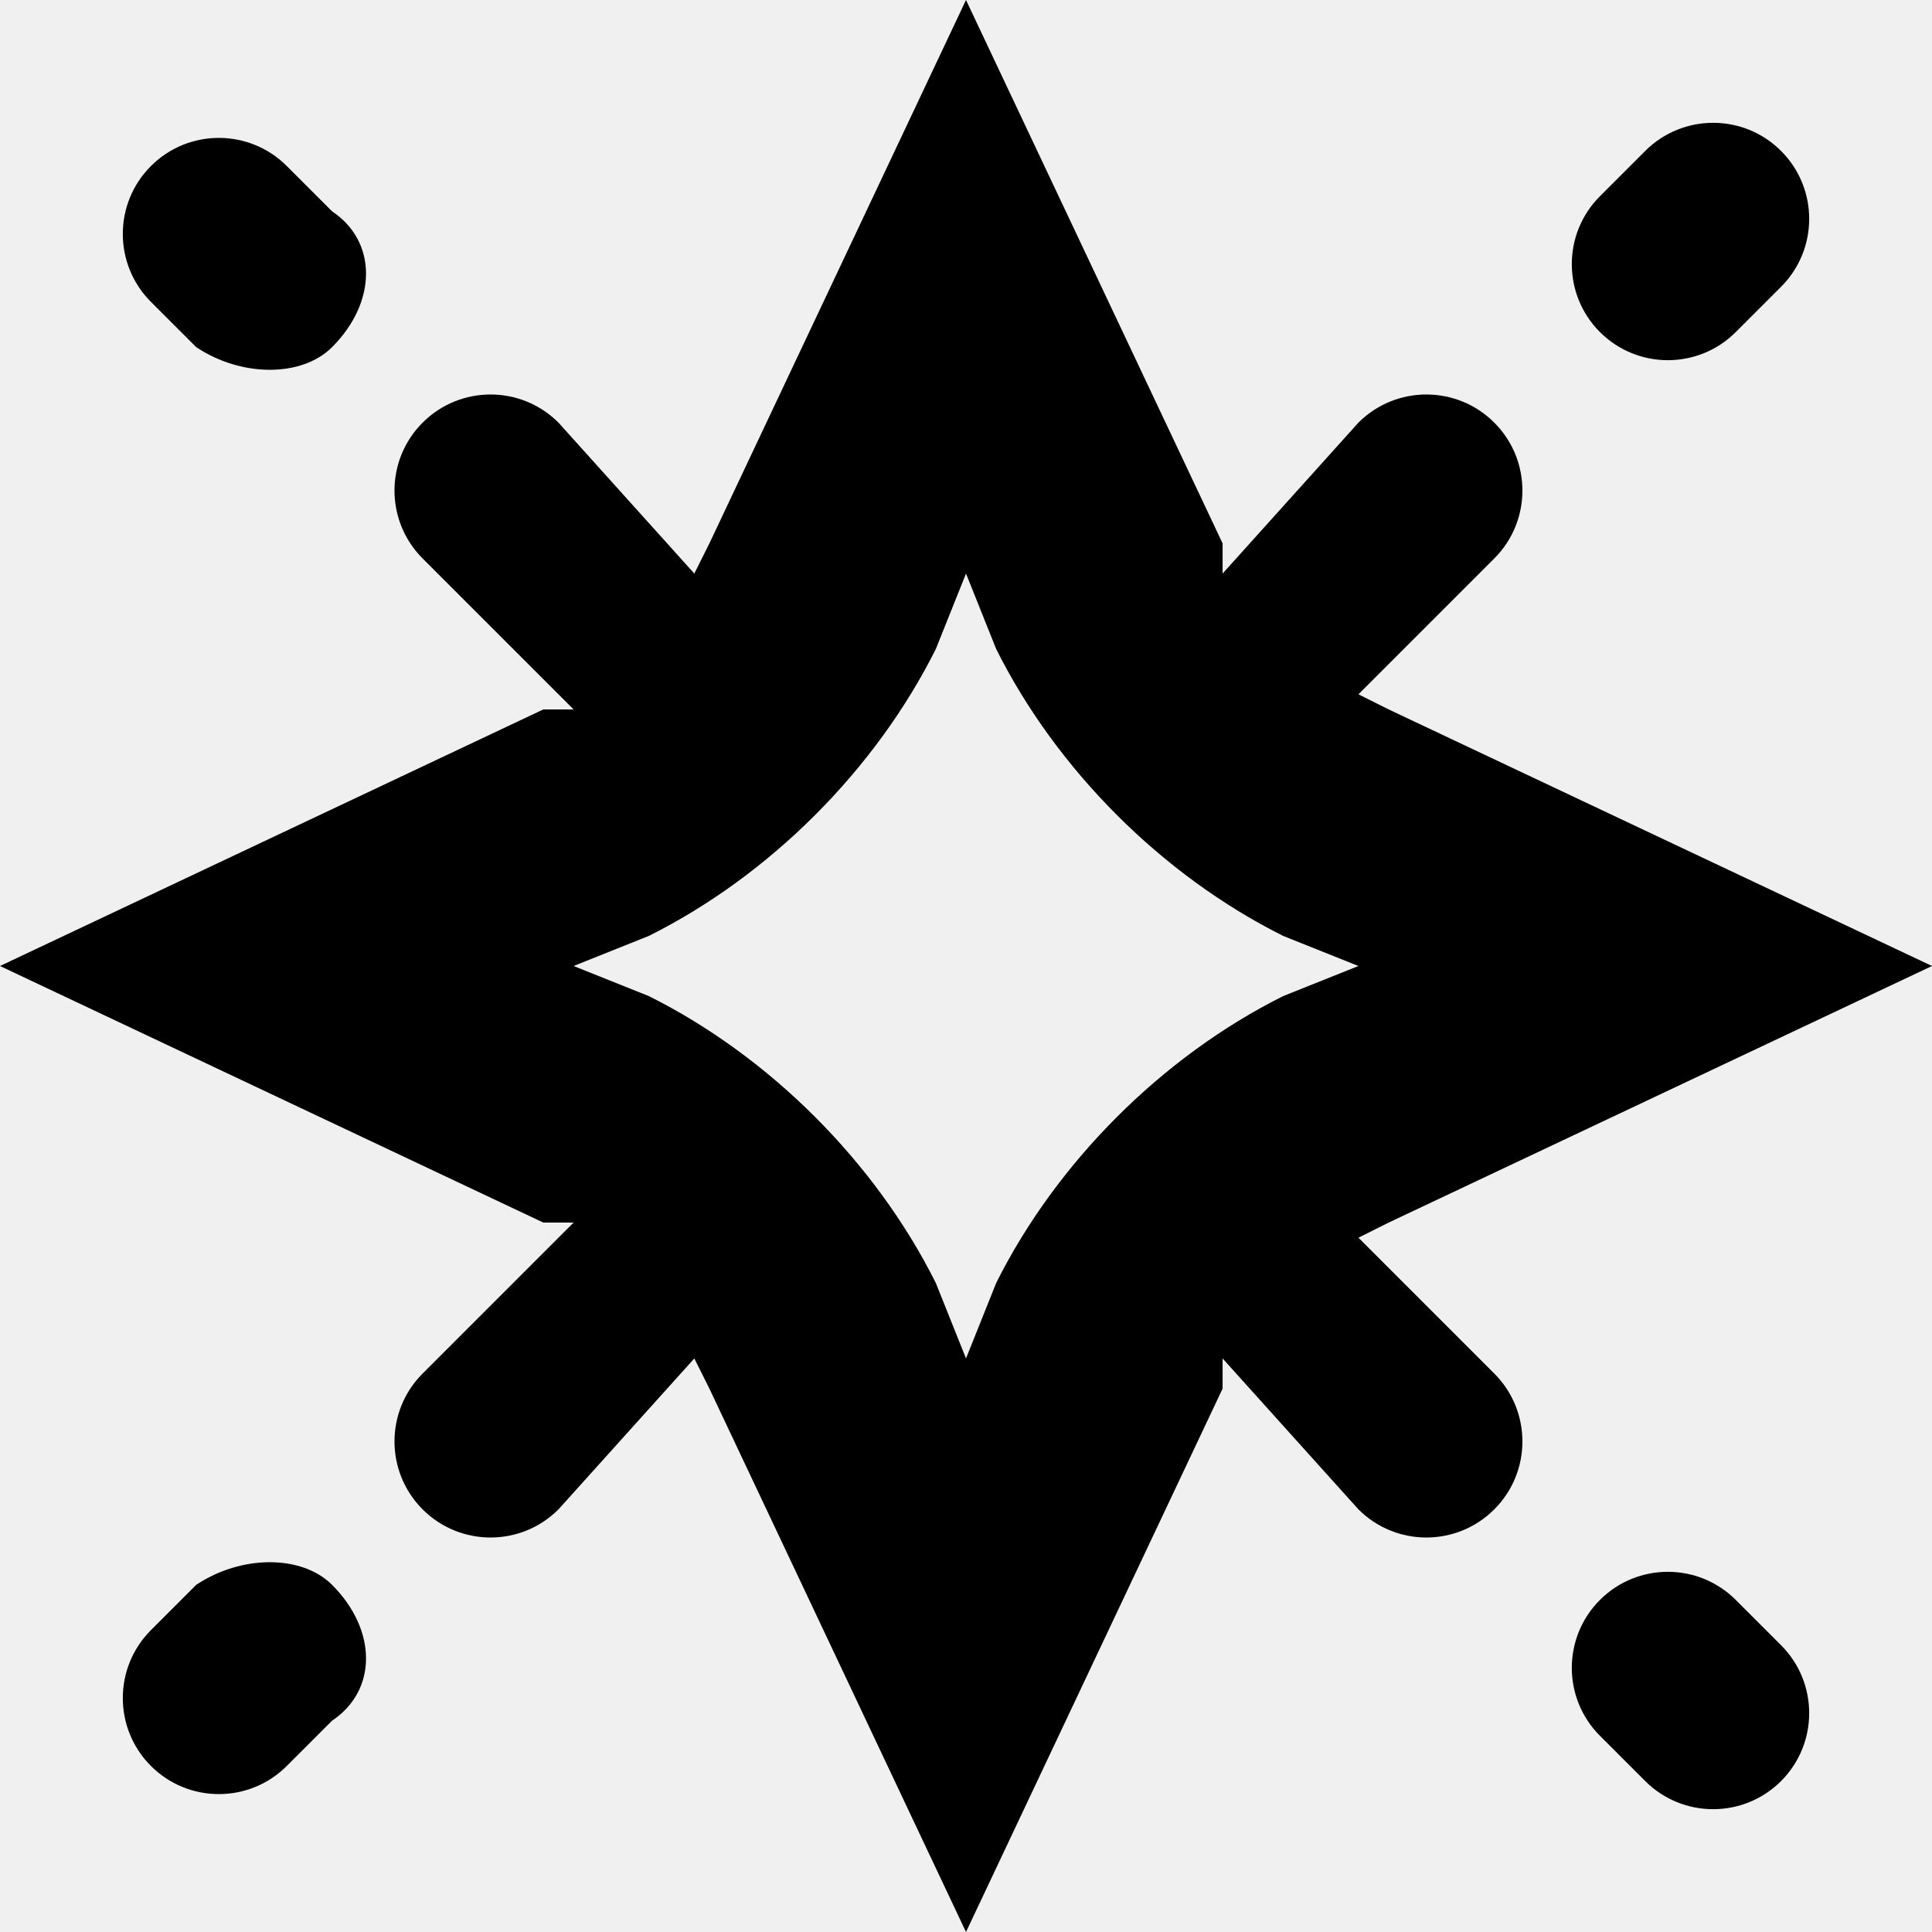
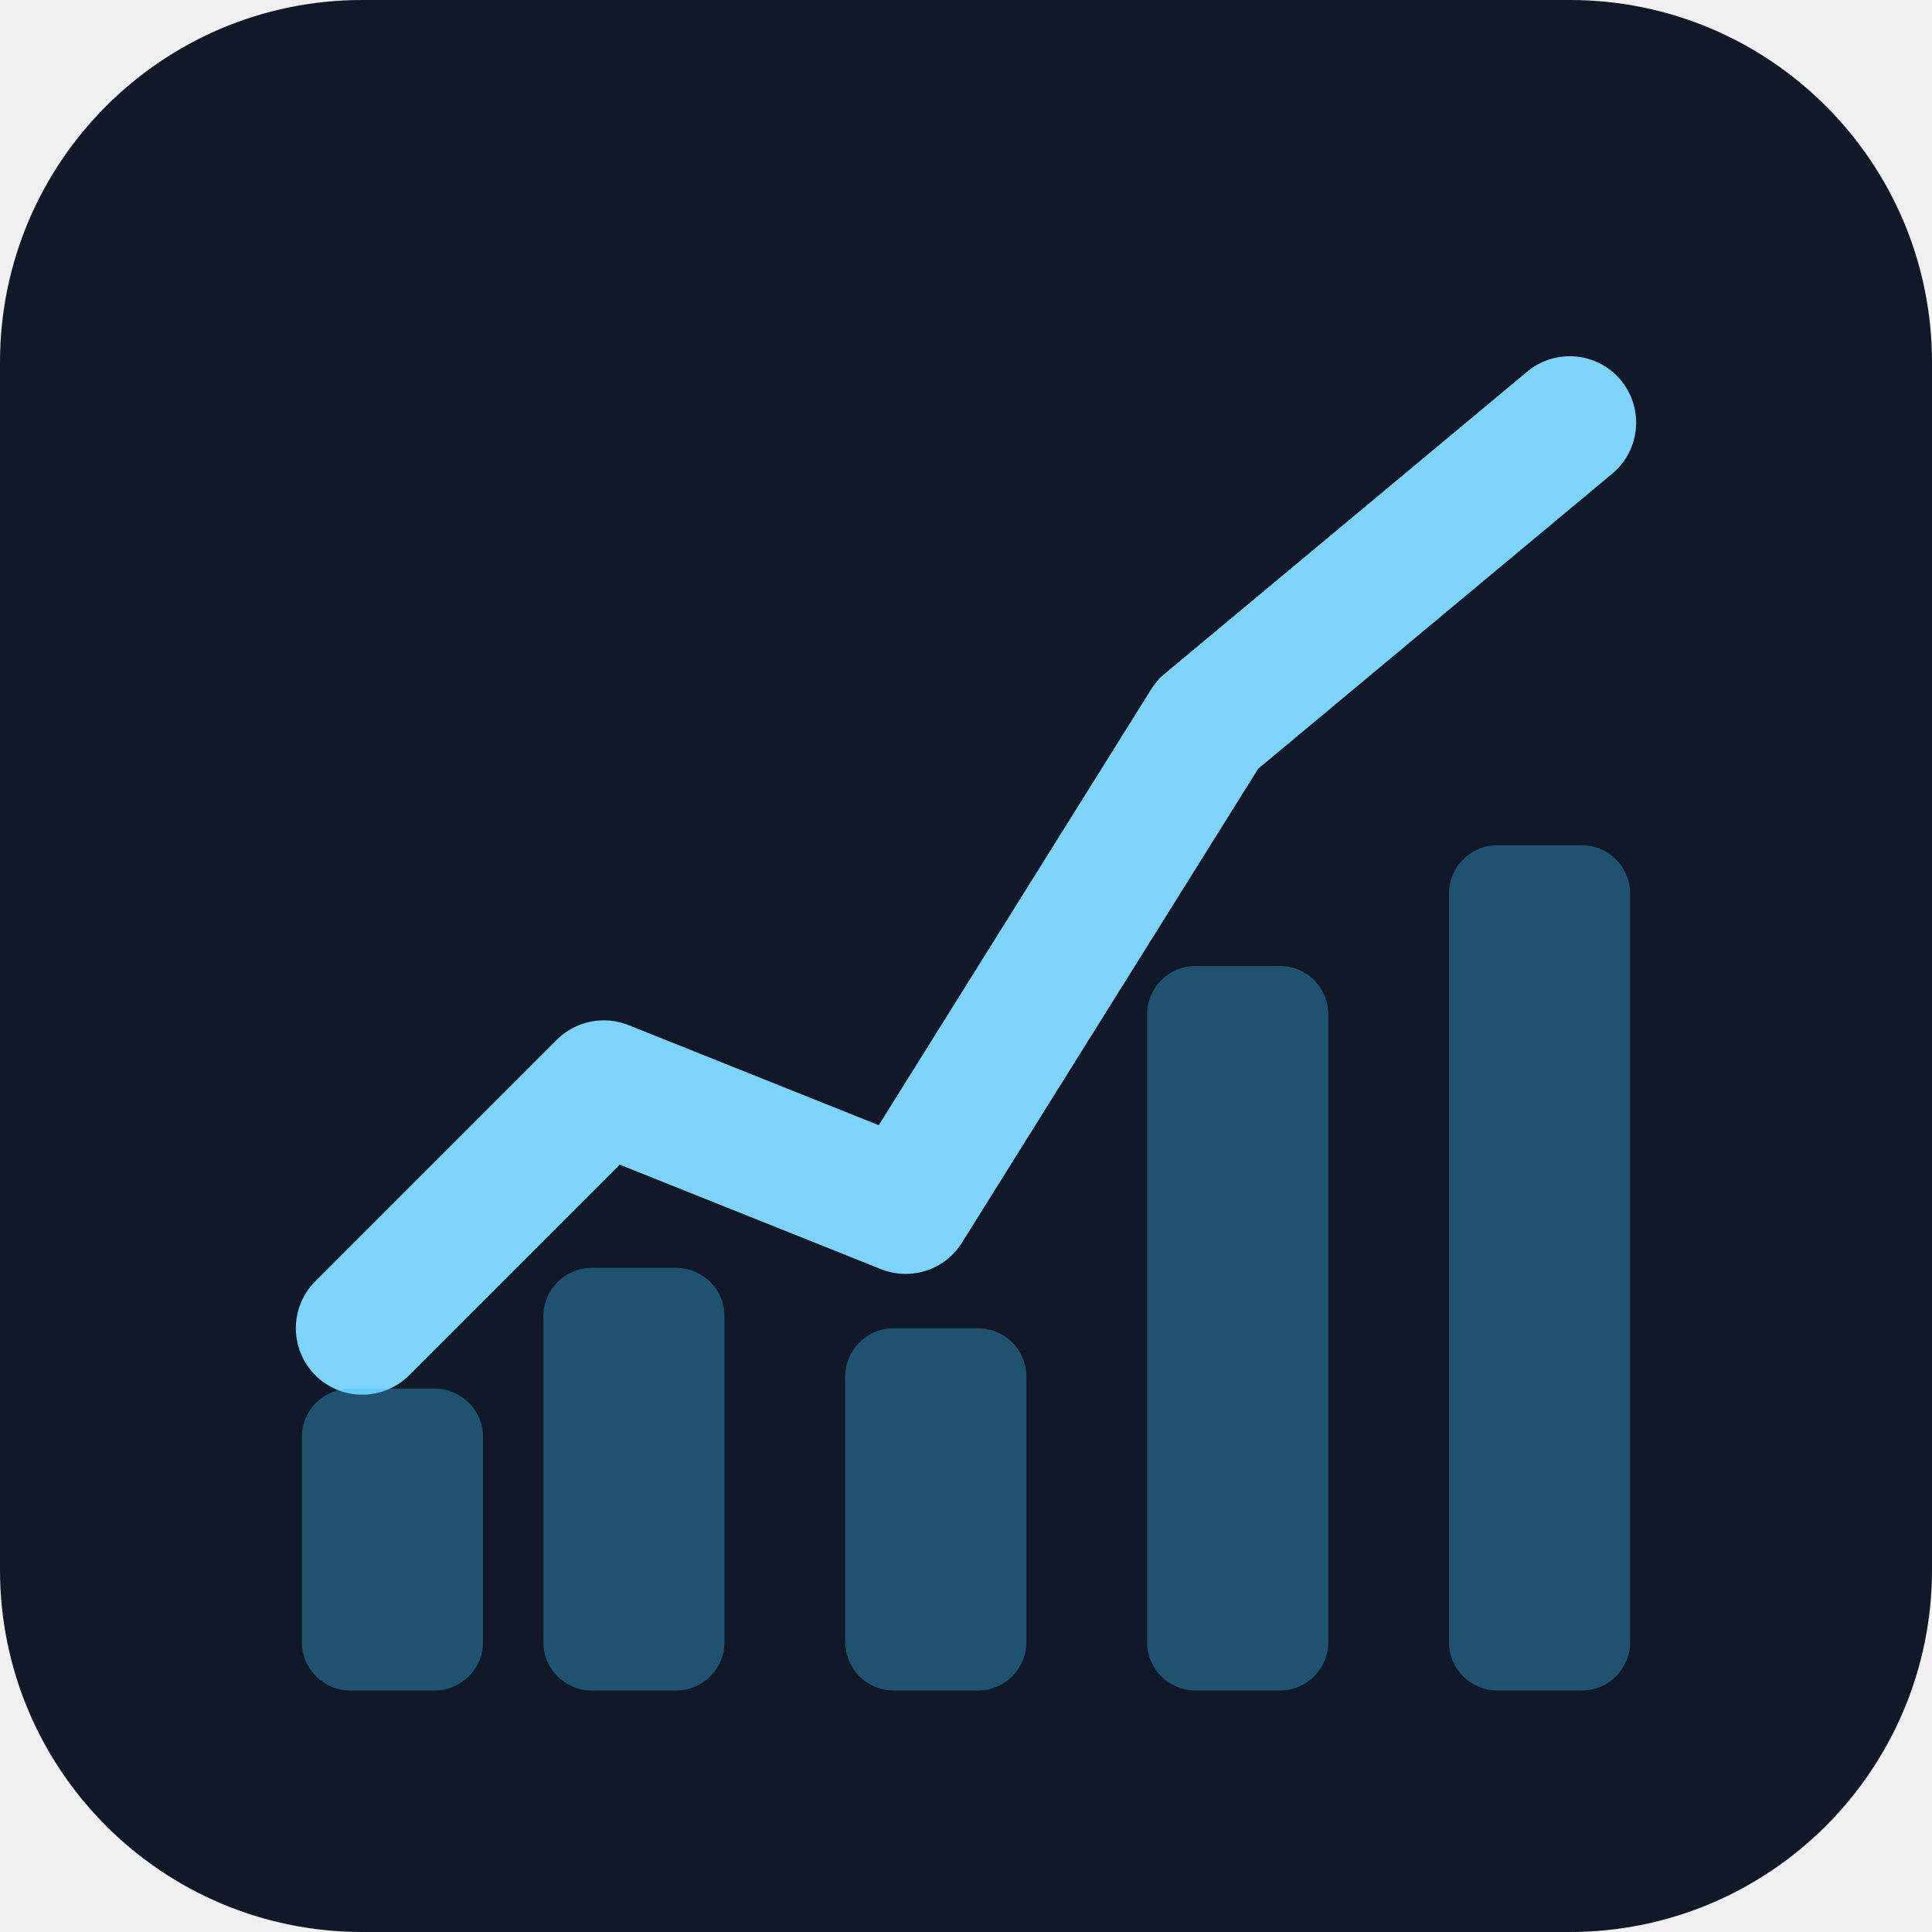
- <svg xmlns="http://www.w3.org/2000/svg" viewBox="0 0 128 128">
-   <path fill-rule="evenodd" d="M81 36 64 0 47 36l-1 2-9-10a6 6 0 0 0-9 9l10 10h-2L0 64l36 17h2L28 91a6 6 0 1 0 9 9l9-10 1 2 17 36 17-36v-2l9 10a6 6 0 1 0 9-9l-9-9 2-1 36-17-36-17-2-1 9-9a6 6 0 1 0-9-9l-9 10v-2Zm-17 2-2 5c-4 8-11 15-19 19l-5 2 5 2c8 4 15 11 19 19l2 5 2-5c4-8 11-15 19-19l5-2-5-2c-8-4-15-11-19-19l-2-5Z" clip-rule="evenodd" />
-   <path d="M118 19a6 6 0 0 0-9-9l-3 3a6 6 0 1 0 9 9l3-3Zm-96 4c-2 2-6 2-9 0l-3-3a6 6 0 1 1 9-9l3 3c3 2 3 6 0 9Zm0 82c-2-2-6-2-9 0l-3 3a6 6 0 1 0 9 9l3-3c3-2 3-6 0-9Zm96 4a6 6 0 0 1-9 9l-3-3a6 6 0 1 1 9-9l3 3Z" />
-   <style>path{fill:#000}@media (prefers-color-scheme:dark){path{fill:#fff}}</style>
+ <svg xmlns="http://www.w3.org/2000/svg" viewBox="0 0 32 32">
+   <rect width="32" height="32" rx="6" fill="#111827" />
+   <g fill="none" stroke="#7dd3fc" stroke-width="2.2" stroke-linecap="round" stroke-linejoin="round">
+     <polyline points="6,22 10,18 15,20 20,12 26,7" />
+   </g>
+   <g fill="#38bdf8" opacity="0.35">
+     <rect x="5" y="23" width="3" height="5" rx="0.8" />
+     <rect x="9" y="21" width="3" height="7" rx="0.8" />
+     <rect x="14" y="22" width="3" height="6" rx="0.8" />
+     <rect x="19" y="16" width="3" height="12" rx="0.8" />
+     <rect x="24" y="14" width="3" height="14" rx="0.8" />
+   </g>
</svg>
